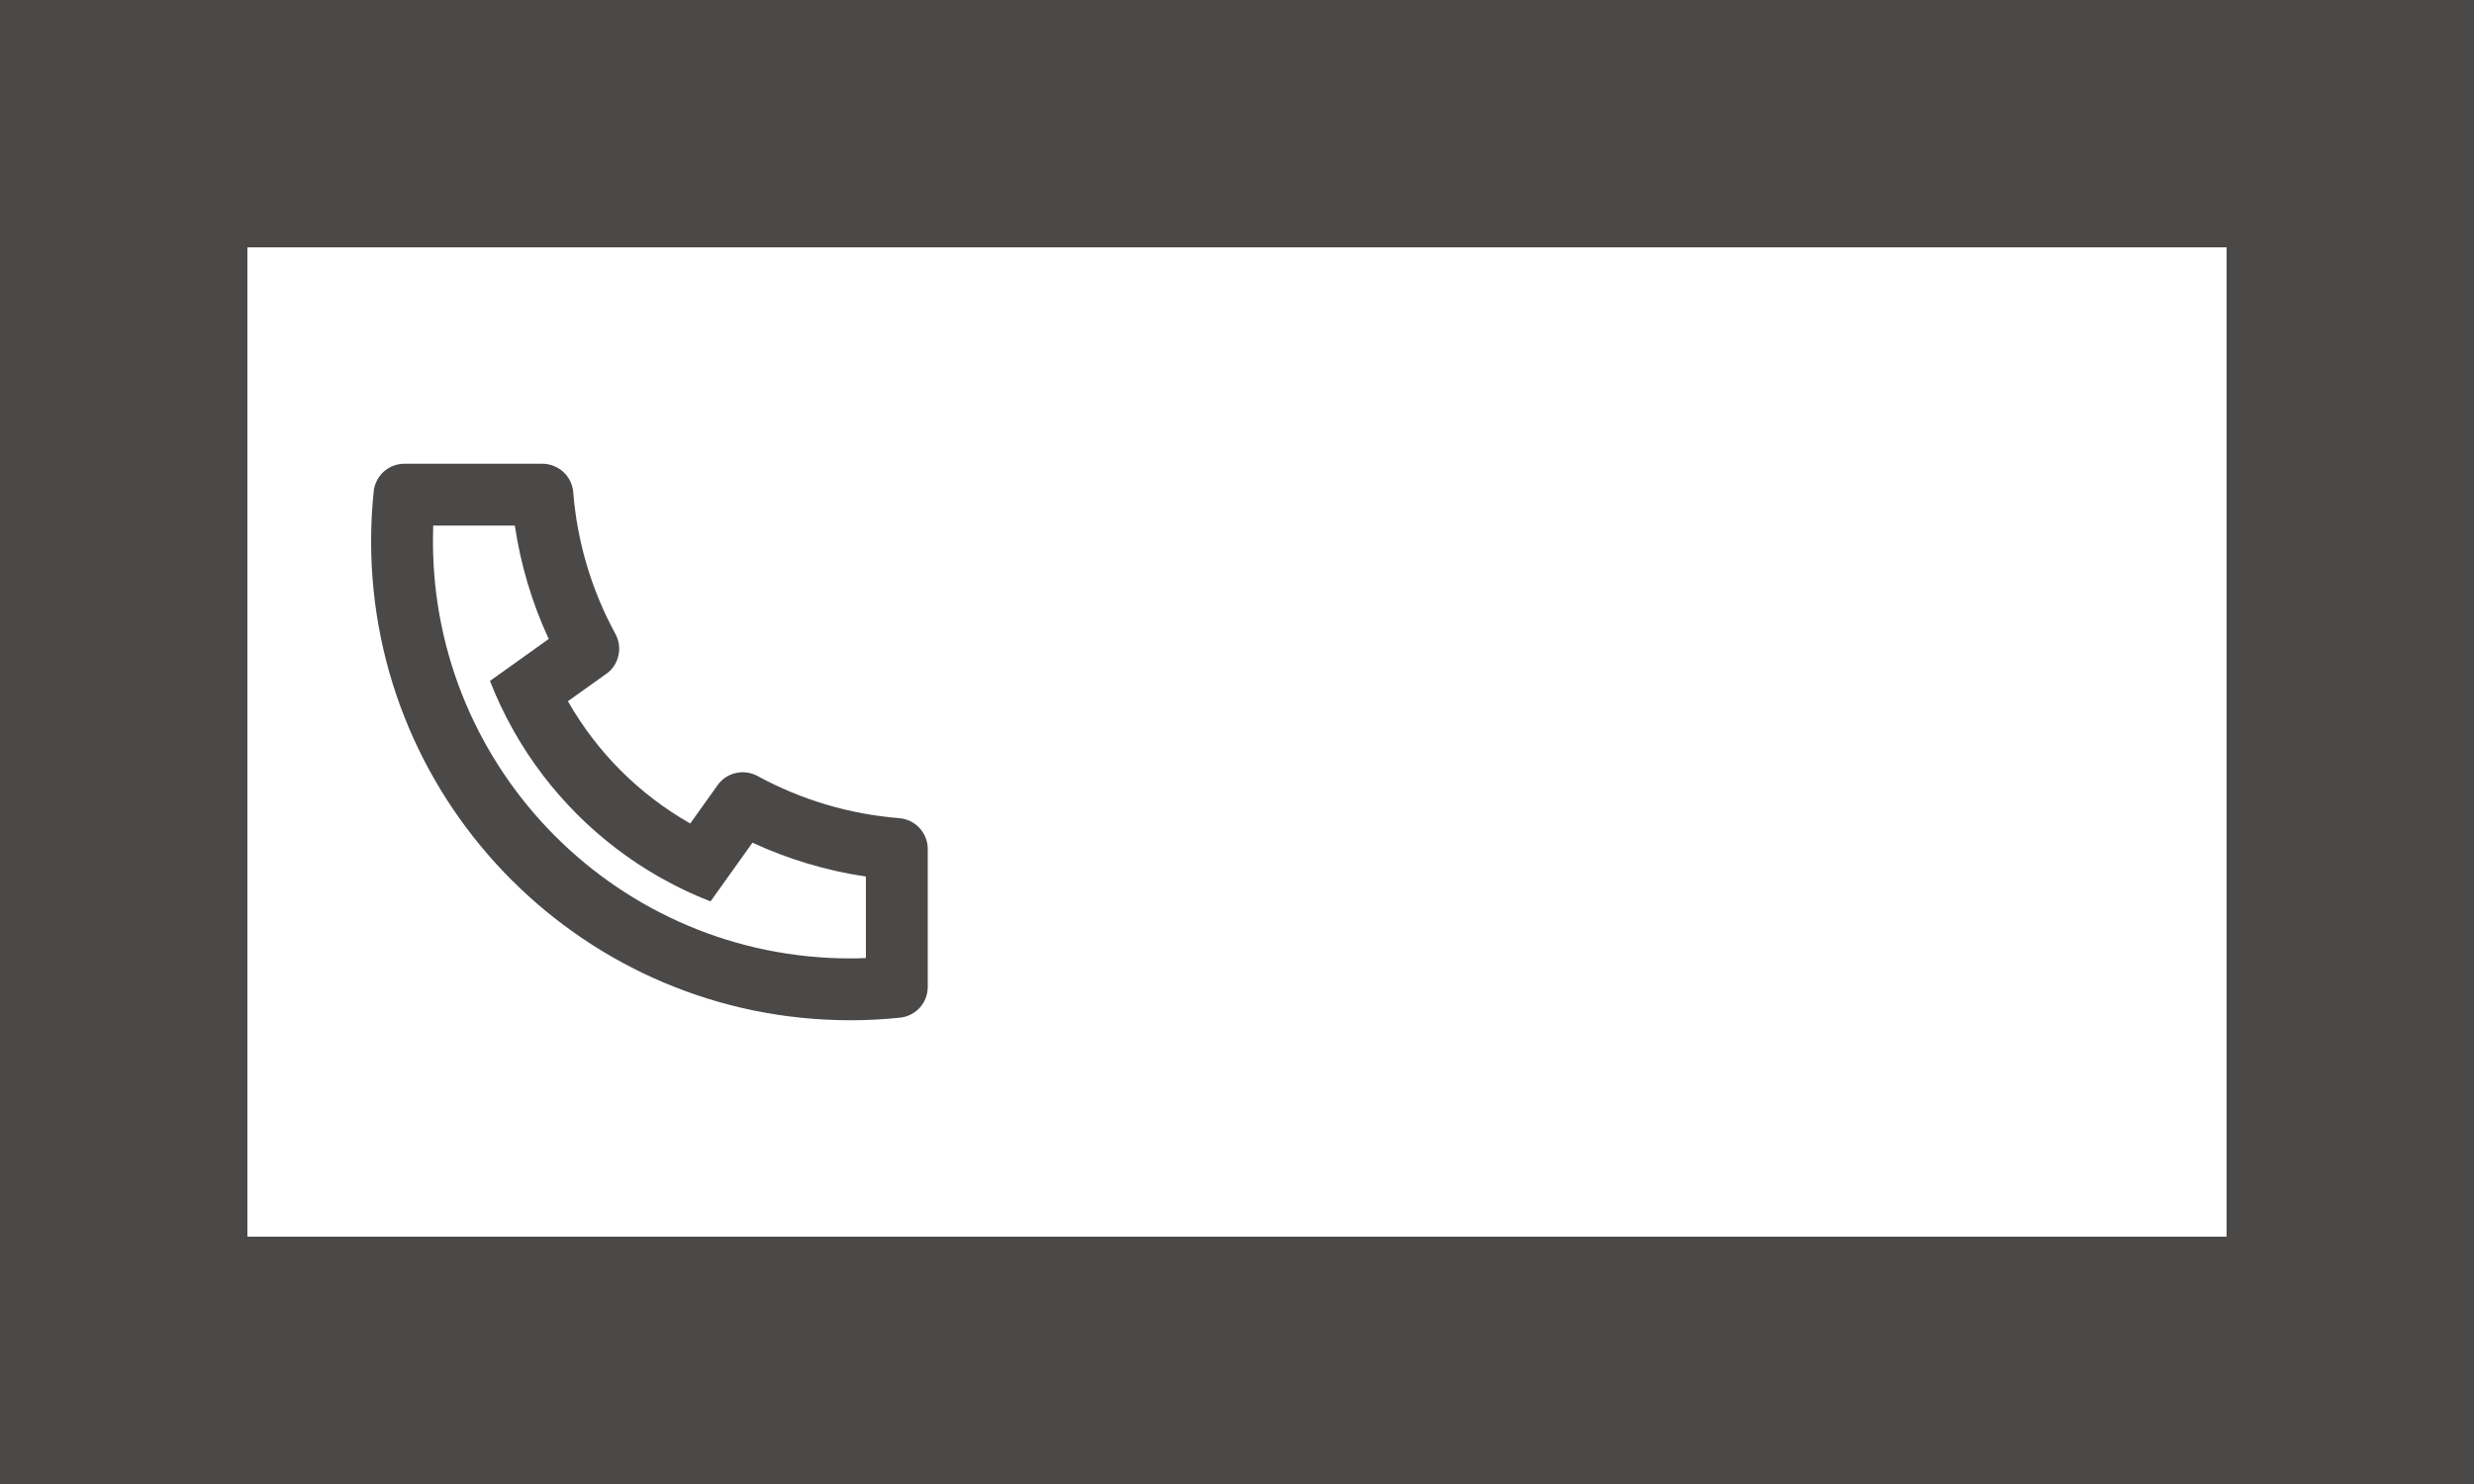
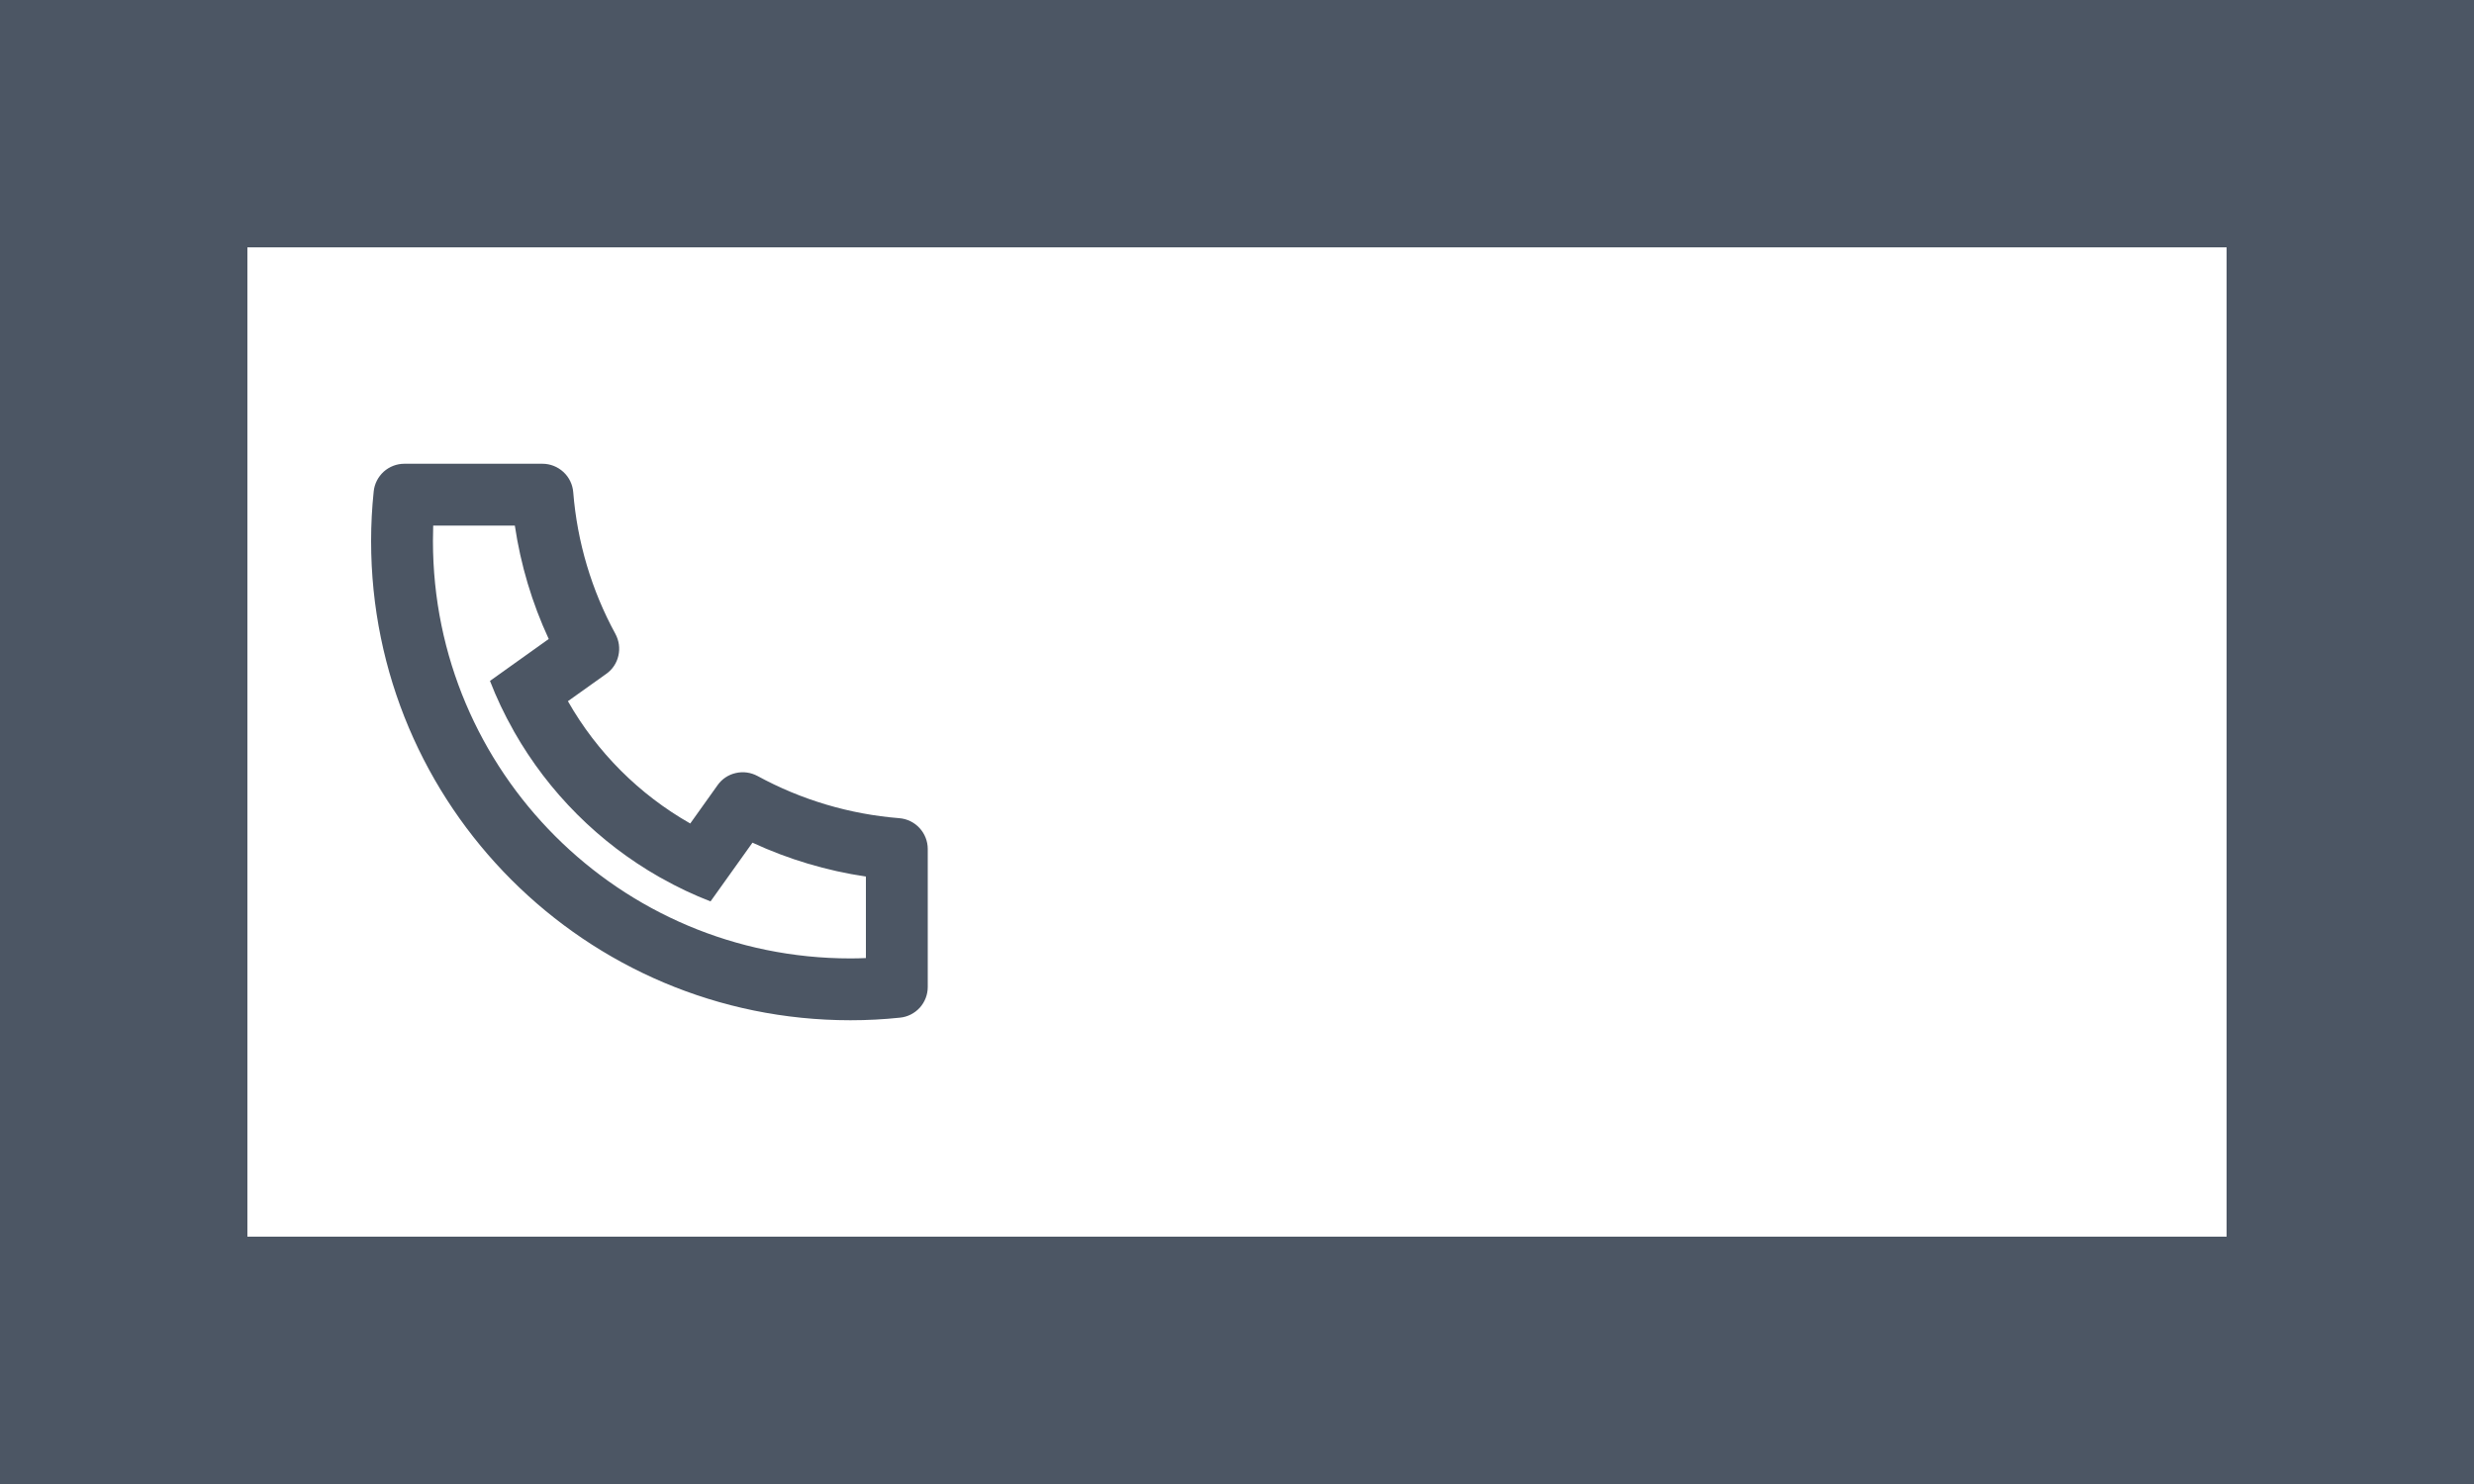
<svg xmlns="http://www.w3.org/2000/svg" width="20" height="12" fill="none" viewBox="0 0 20 12">
-   <path fill="#4B4848" fill-rule="evenodd" d="M0 0H20V12H0V0ZM2 10V2H18V10H2Z" clip-rule="evenodd" />
-   <path fill="#4B4848" d="M4.591 5.67C4.826 6.083 5.167 6.424 5.58 6.659L5.801 6.349C5.836 6.299 5.889 6.264 5.948 6.251C6.008 6.237 6.07 6.246 6.124 6.275C6.478 6.468 6.868 6.584 7.27 6.616C7.332 6.621 7.391 6.649 7.434 6.696C7.476 6.742 7.5 6.802 7.5 6.865V7.981C7.5 8.043 7.477 8.102 7.436 8.148C7.394 8.194 7.337 8.223 7.276 8.229C7.143 8.243 7.01 8.25 6.875 8.25C4.735 8.25 3 6.515 3 4.375C3 4.24 3.007 4.107 3.021 3.974C3.027 3.913 3.056 3.856 3.102 3.814C3.148 3.773 3.207 3.75 3.269 3.75H4.385C4.448 3.75 4.508 3.774 4.554 3.816C4.601 3.859 4.629 3.918 4.634 3.98C4.666 4.382 4.782 4.772 4.975 5.126C5.004 5.18 5.013 5.242 4.999 5.302C4.986 5.361 4.951 5.414 4.901 5.449L4.591 5.67ZM3.961 5.506L4.436 5.167C4.301 4.876 4.209 4.567 4.162 4.25H3.502C3.501 4.292 3.5 4.333 3.5 4.375C3.5 6.239 5.011 7.75 6.875 7.75C6.917 7.75 6.958 7.749 7 7.747V7.088C6.683 7.041 6.374 6.949 6.083 6.814L5.744 7.289C5.607 7.236 5.474 7.173 5.347 7.101L5.332 7.093C4.842 6.814 4.436 6.408 4.157 5.918L4.149 5.903C4.077 5.776 4.014 5.643 3.961 5.506Z" />
+   <path fill="#4c5664" fill-rule="evenodd" d="M0 0H20V12H0V0ZM2 10V2H18V10H2Z" clip-rule="evenodd" />
+   <path fill="#4c5664" d="M4.591 5.67C4.826 6.083 5.167 6.424 5.58 6.659L5.801 6.349C5.836 6.299 5.889 6.264 5.948 6.251C6.008 6.237 6.07 6.246 6.124 6.275C6.478 6.468 6.868 6.584 7.27 6.616C7.332 6.621 7.391 6.649 7.434 6.696C7.476 6.742 7.5 6.802 7.5 6.865V7.981C7.5 8.043 7.477 8.102 7.436 8.148C7.394 8.194 7.337 8.223 7.276 8.229C7.143 8.243 7.01 8.25 6.875 8.25C4.735 8.25 3 6.515 3 4.375C3 4.24 3.007 4.107 3.021 3.974C3.027 3.913 3.056 3.856 3.102 3.814C3.148 3.773 3.207 3.75 3.269 3.75H4.385C4.448 3.75 4.508 3.774 4.554 3.816C4.601 3.859 4.629 3.918 4.634 3.98C4.666 4.382 4.782 4.772 4.975 5.126C5.004 5.18 5.013 5.242 4.999 5.302C4.986 5.361 4.951 5.414 4.901 5.449L4.591 5.67ZM3.961 5.506L4.436 5.167C4.301 4.876 4.209 4.567 4.162 4.25H3.502C3.501 4.292 3.5 4.333 3.5 4.375C3.5 6.239 5.011 7.75 6.875 7.75C6.917 7.75 6.958 7.749 7 7.747V7.088C6.683 7.041 6.374 6.949 6.083 6.814L5.744 7.289C5.607 7.236 5.474 7.173 5.347 7.101L5.332 7.093C4.842 6.814 4.436 6.408 4.157 5.918L4.149 5.903C4.077 5.776 4.014 5.643 3.961 5.506Z" />
</svg>
